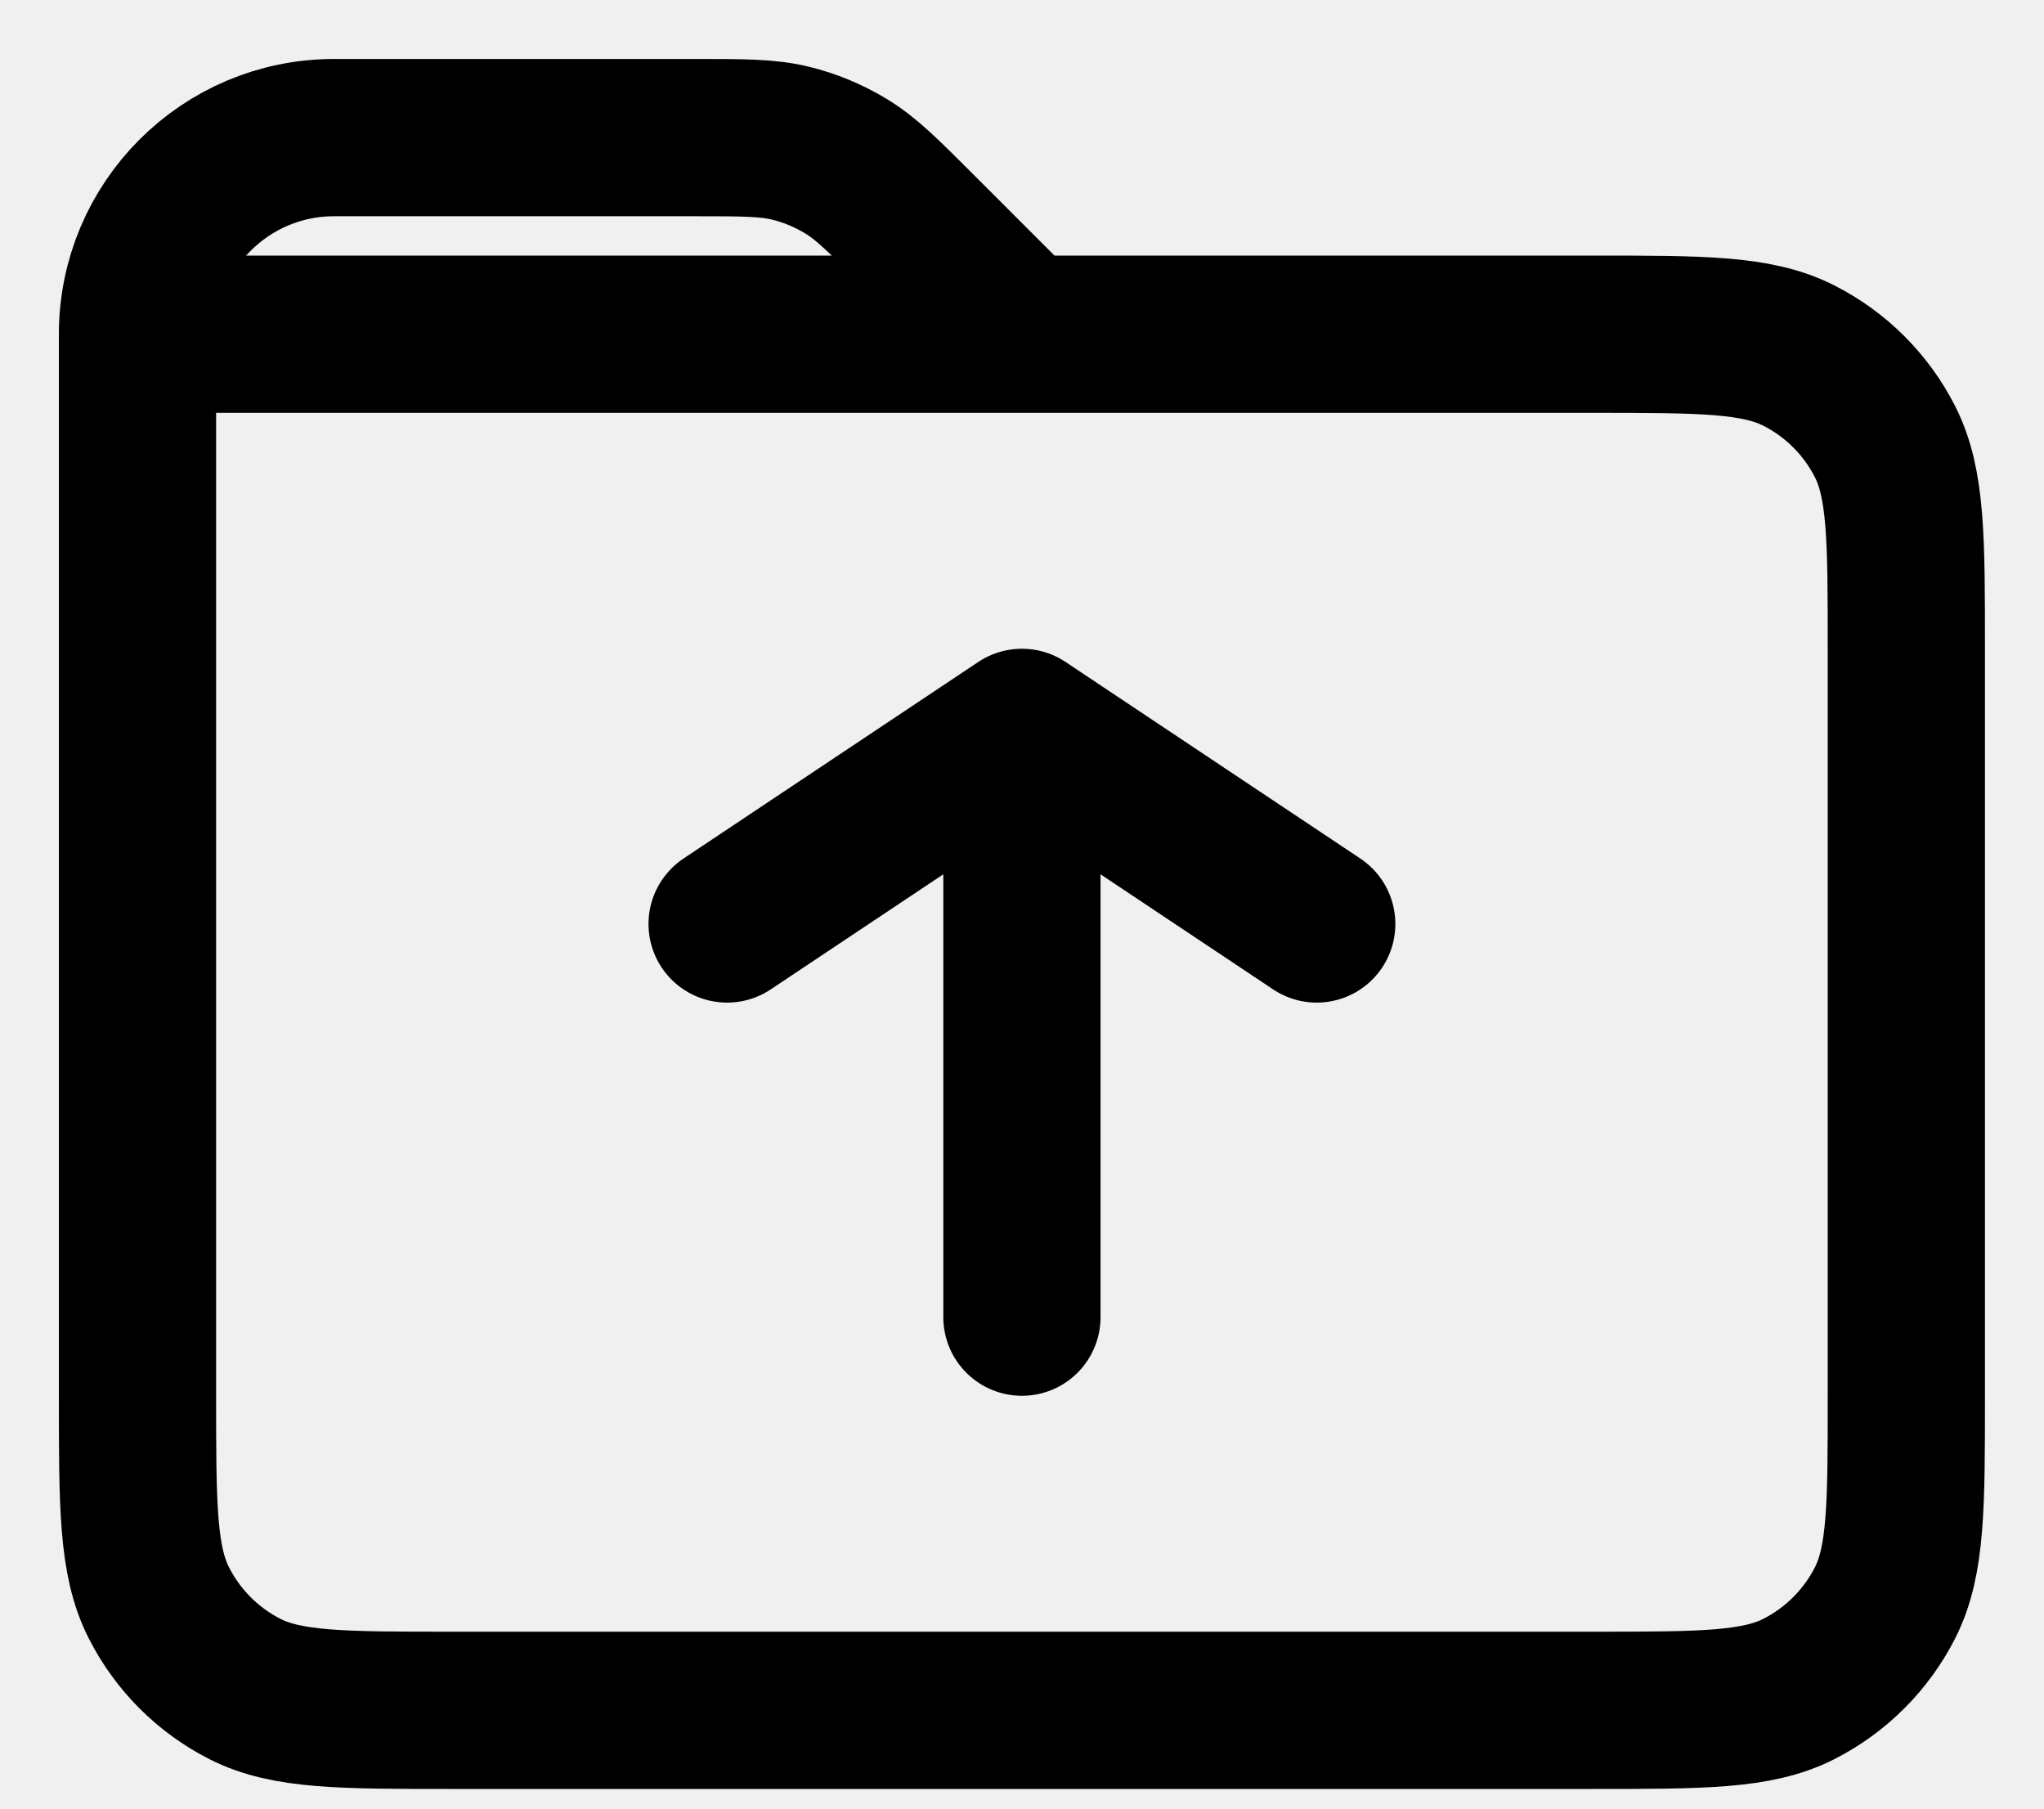
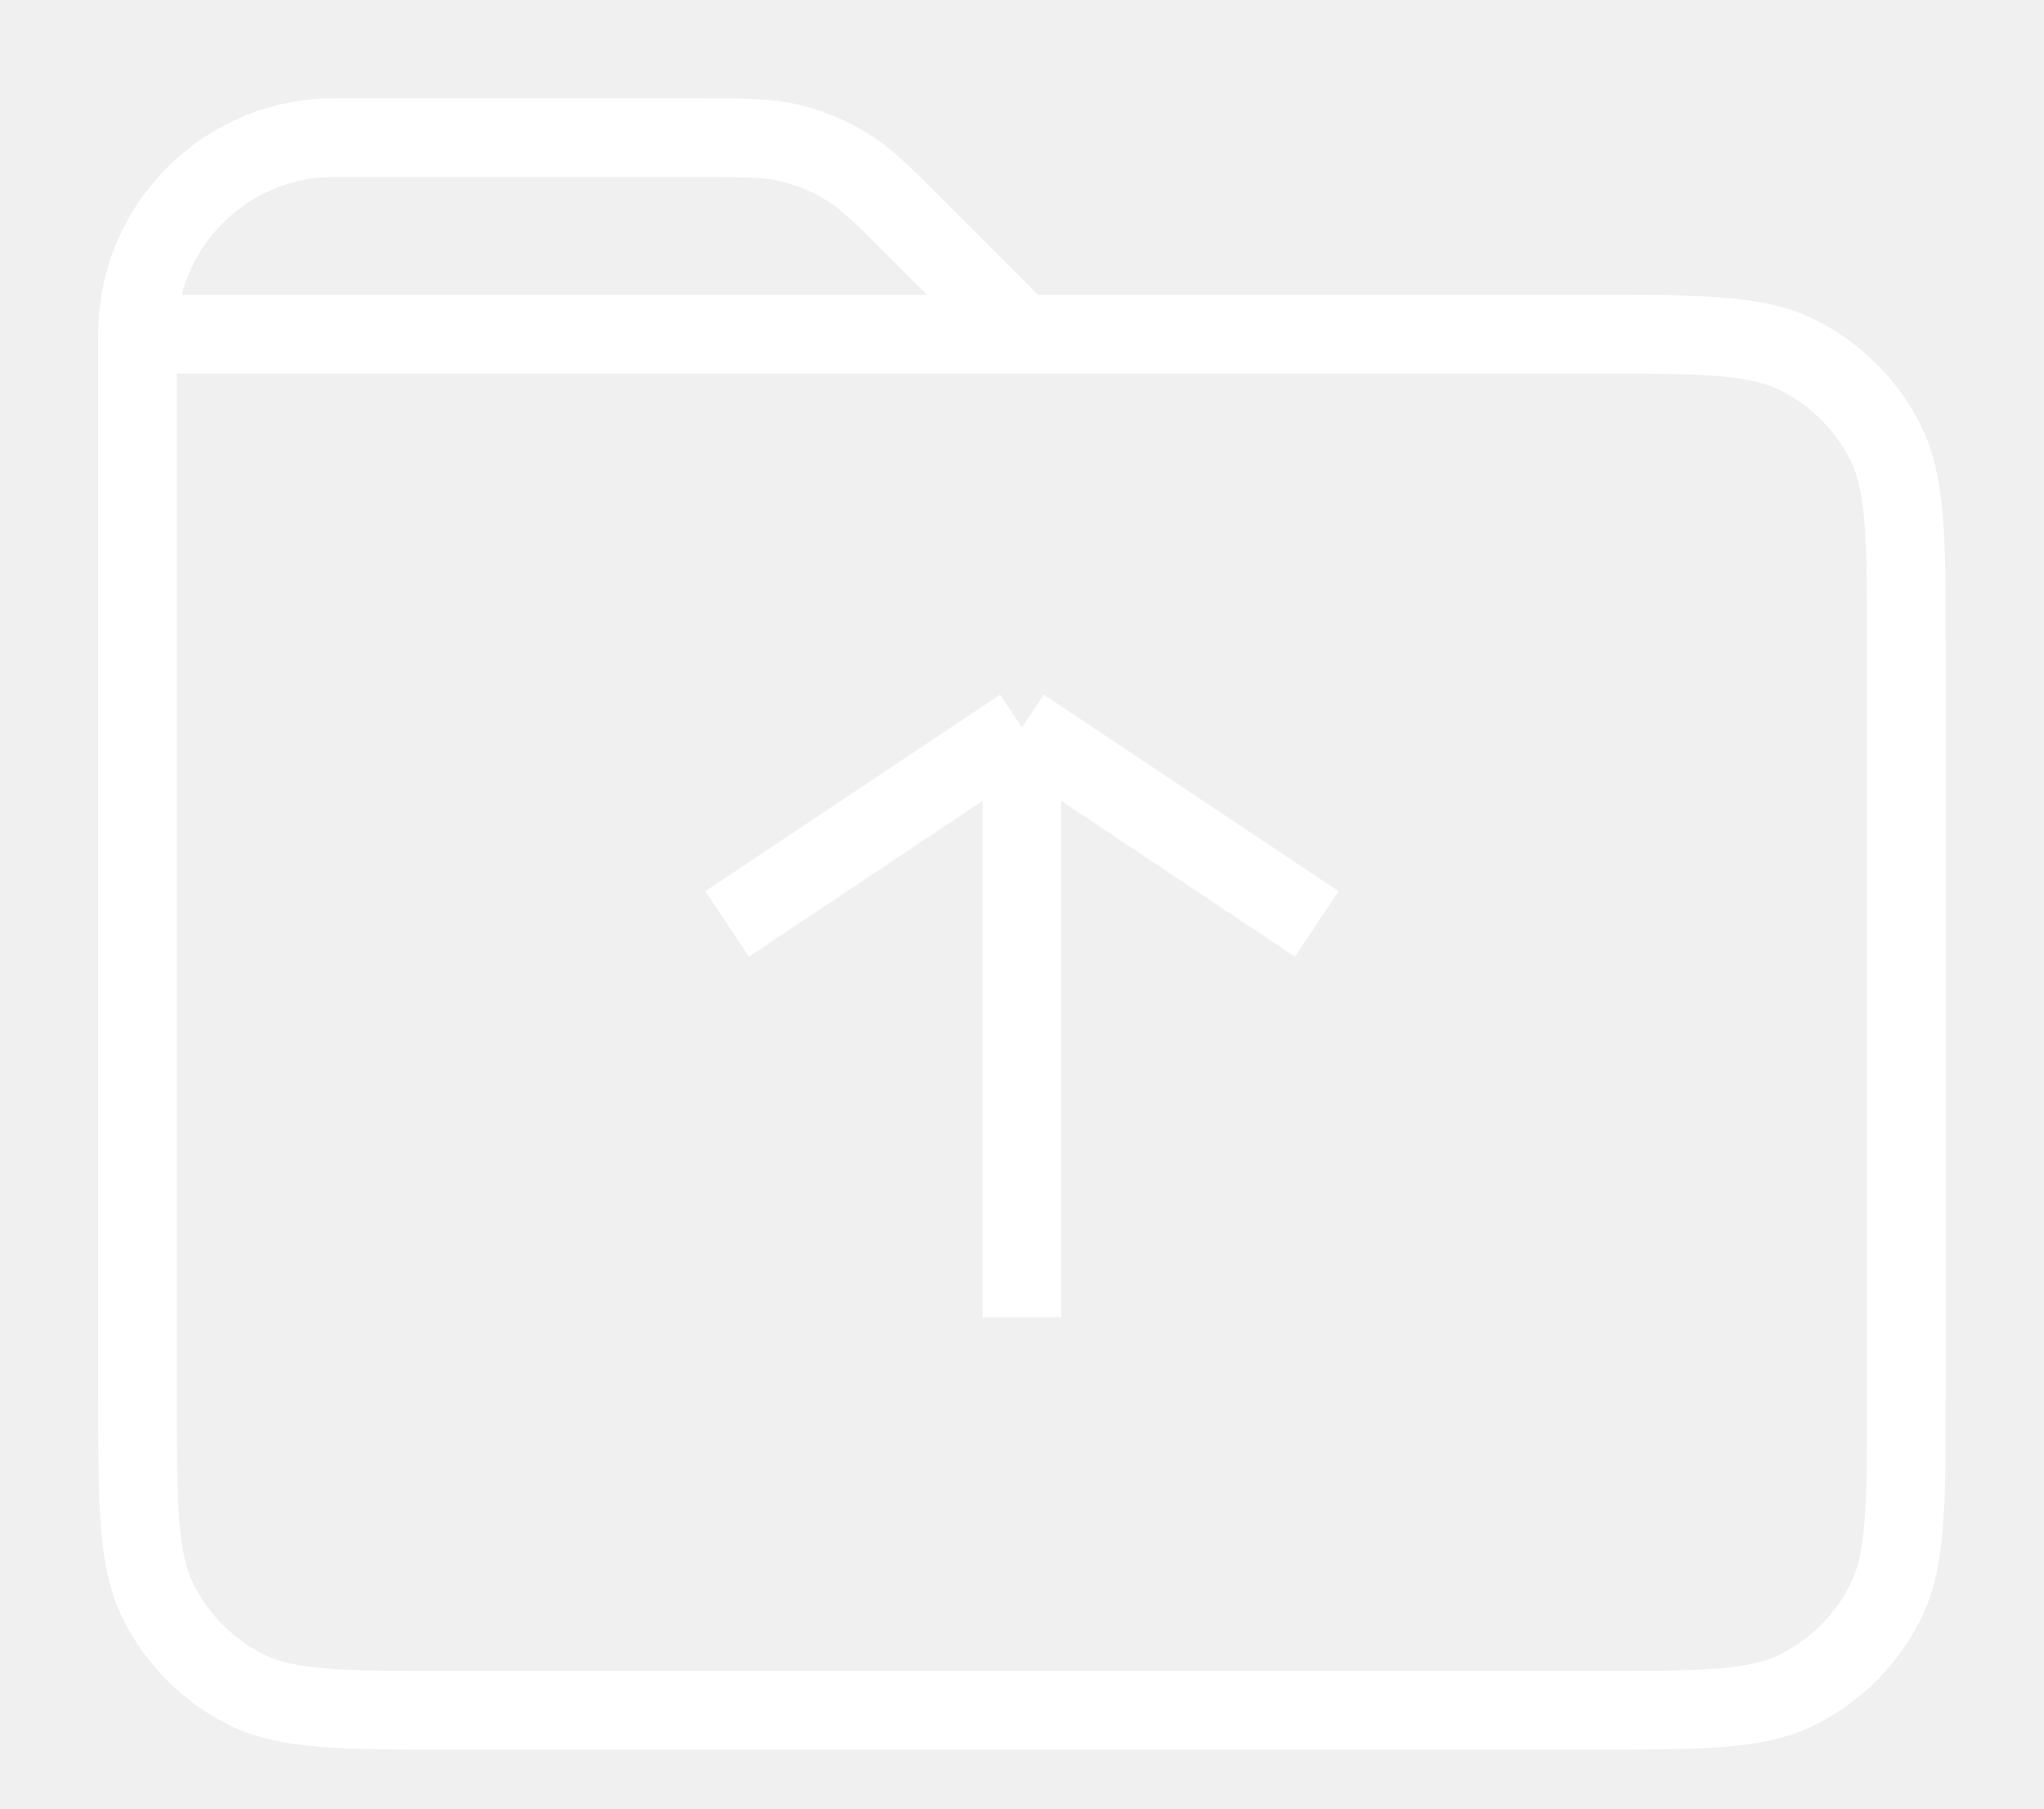
<svg xmlns="http://www.w3.org/2000/svg" width="26" height="23" viewBox="0 0 26 23" fill="none">
-   <path d="M12.999 16.75V9.25M12.999 9.25L9.249 11.75M12.999 9.25L16.749 11.75M1.749 4.25V17.75C1.749 19.15 1.749 19.85 2.022 20.385C2.261 20.855 2.643 21.238 3.114 21.478C3.648 21.75 4.348 21.75 5.745 21.75H20.253C21.65 21.75 22.349 21.75 22.883 21.478C23.354 21.238 23.737 20.855 23.977 20.385C24.249 19.85 24.249 19.15 24.249 17.75L24.249 8.25C24.249 6.85 24.249 6.15 23.977 5.615C23.737 5.144 23.354 4.762 22.884 4.523C22.349 4.25 21.649 4.25 20.249 4.25H12.999M1.749 4.25H12.999M1.749 4.25C1.749 2.869 2.868 1.75 4.249 1.75H8.842C9.454 1.75 9.76 1.75 10.048 1.819C10.303 1.88 10.546 1.982 10.77 2.119C11.022 2.273 11.239 2.49 11.671 2.922L12.999 4.25" stroke="black" stroke-width="2" stroke-linecap="round" stroke-linejoin="round" />
+   <path d="M12.999 16.75V9.25M12.999 9.25L9.249 11.75M12.999 9.25L16.749 11.75M1.749 4.25V17.75C1.749 19.15 1.749 19.85 2.022 20.385C2.261 20.855 2.643 21.238 3.114 21.478C3.648 21.75 4.348 21.75 5.745 21.75H20.253C21.65 21.75 22.349 21.75 22.883 21.478C23.354 21.238 23.737 20.855 23.977 20.385C24.249 19.85 24.249 19.15 24.249 17.75L24.249 8.25C24.249 6.85 24.249 6.15 23.977 5.615C23.737 5.144 23.354 4.762 22.884 4.523C22.349 4.25 21.649 4.25 20.249 4.25H12.999M1.749 4.25H12.999M1.749 4.25C1.749 2.869 2.868 1.75 4.249 1.75H8.842C9.454 1.75 9.76 1.75 10.048 1.819C10.303 1.88 10.546 1.982 10.77 2.119C11.022 2.273 11.239 2.49 11.671 2.922L12.999 4.25" stroke="white" strokeWidth="2" strokeLinecap="round" stroke-linejoin="round" />
</svg>
